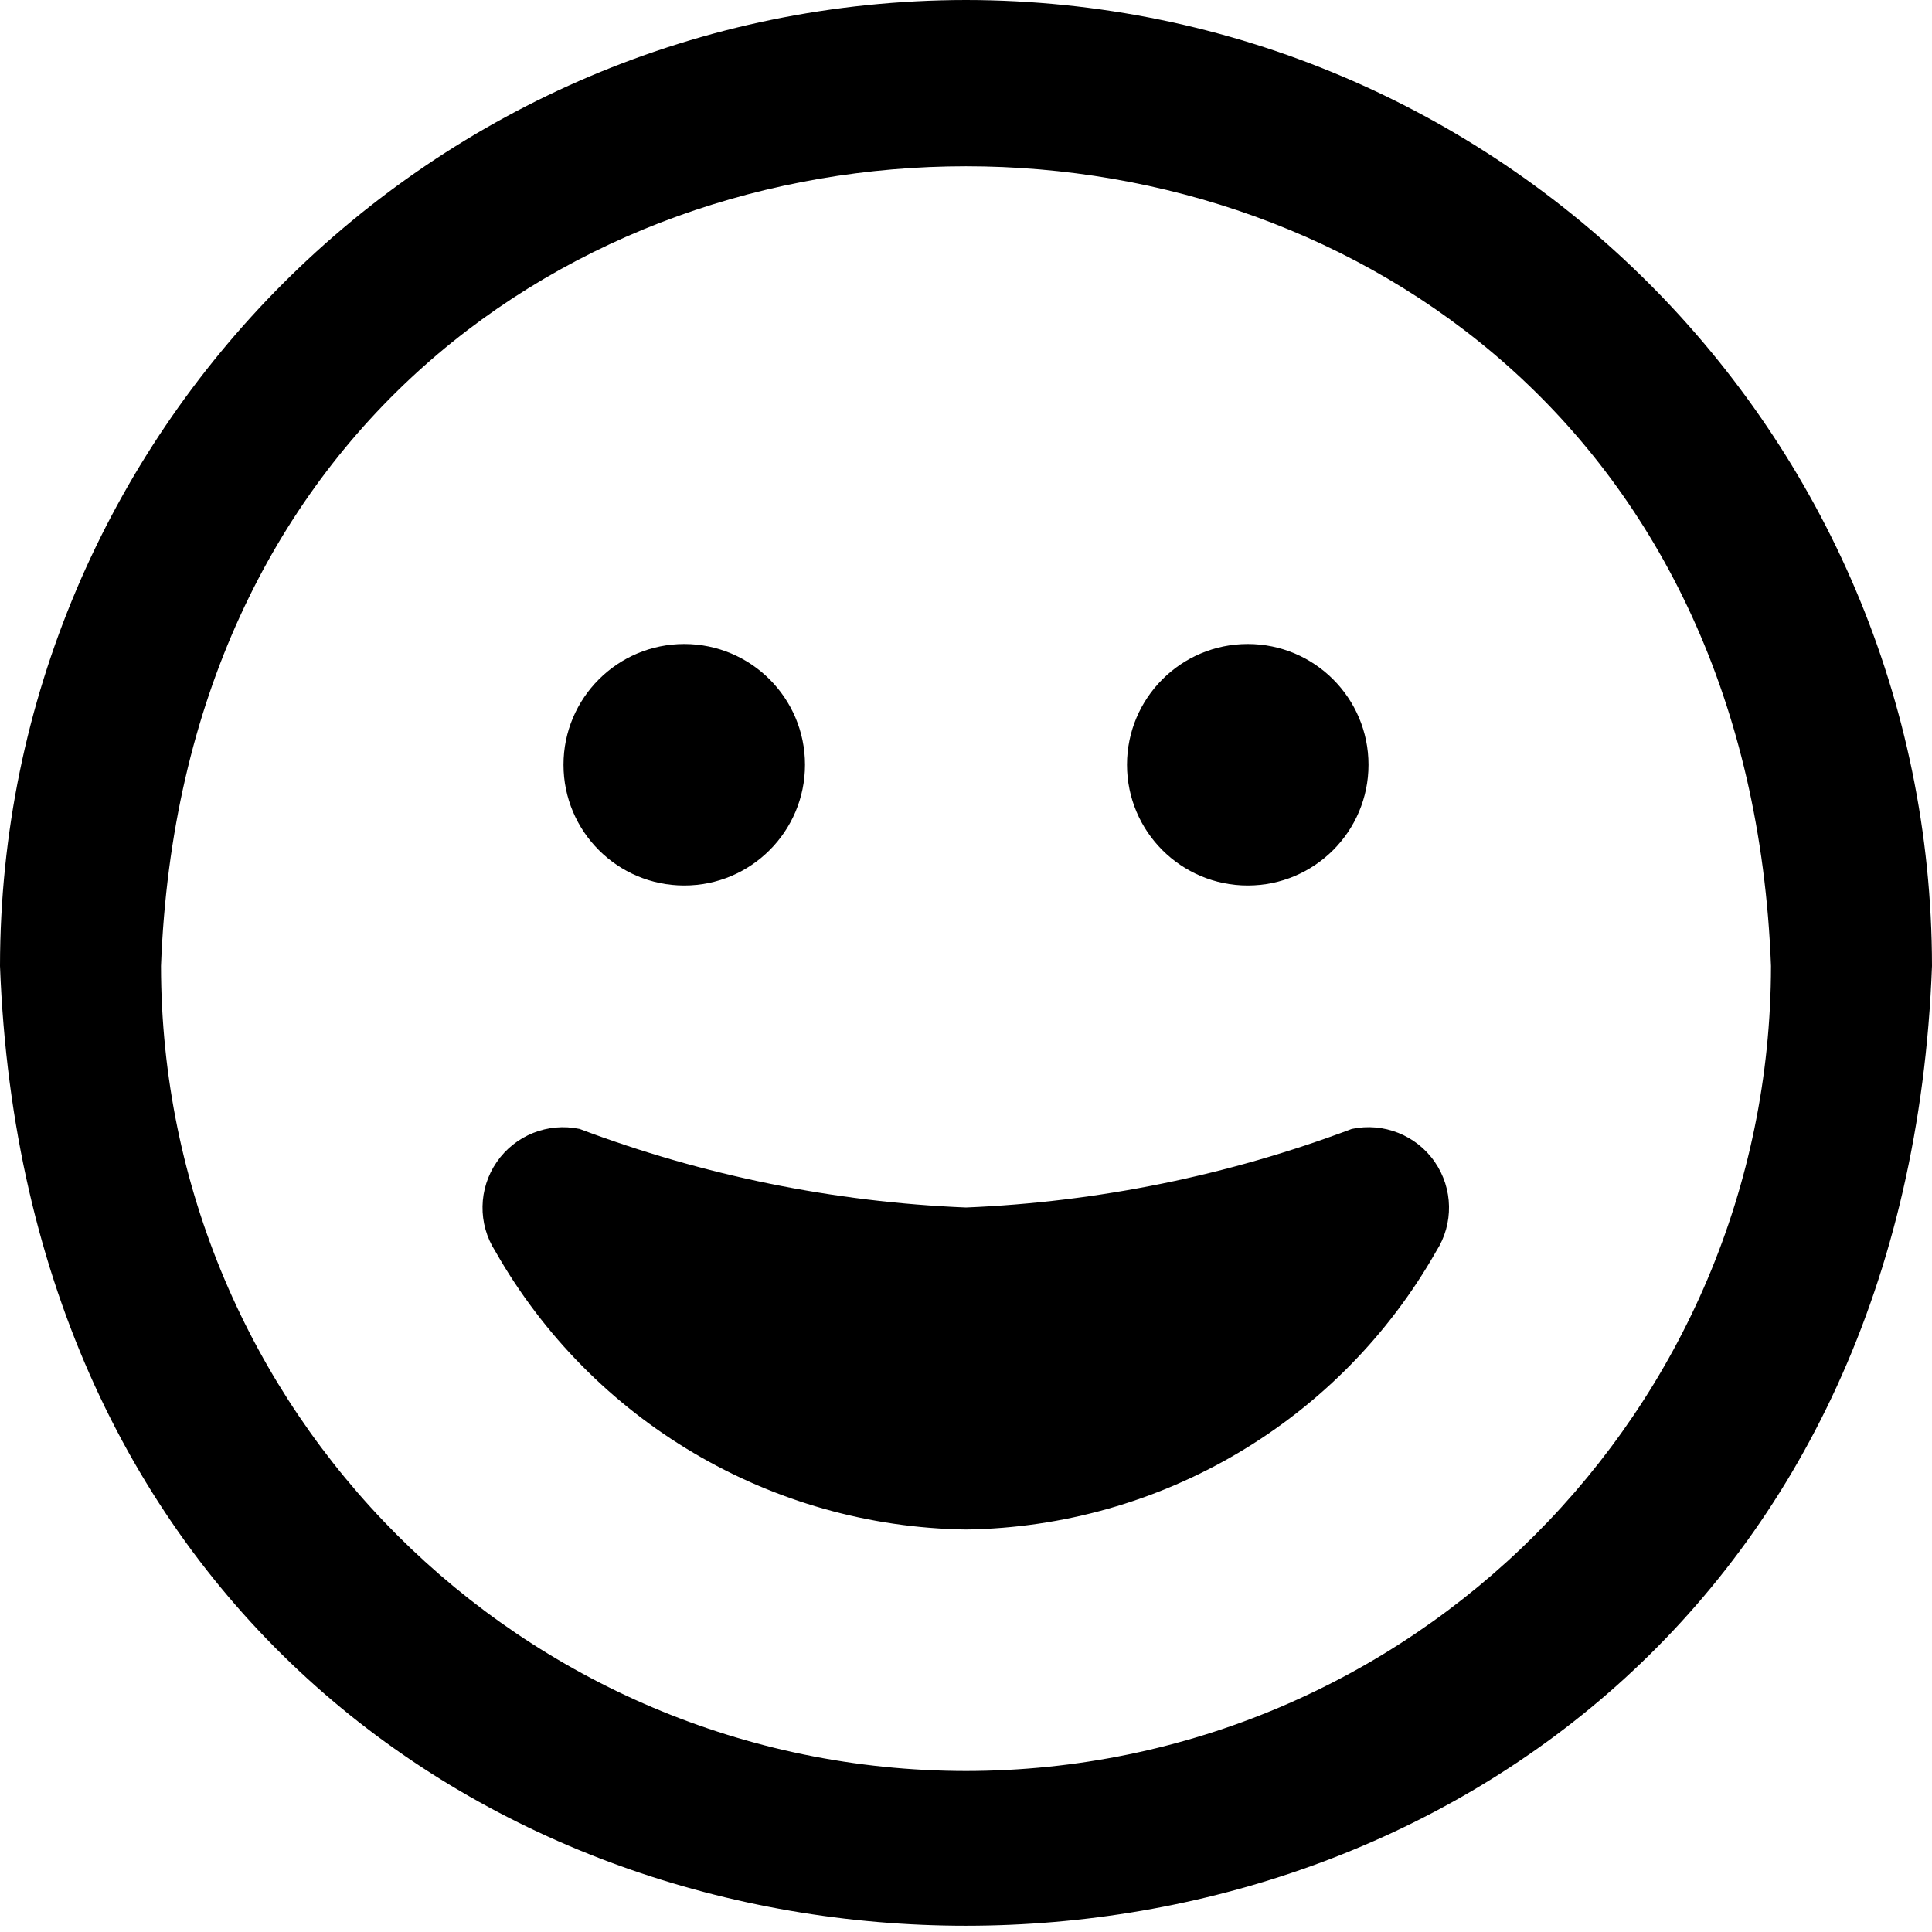
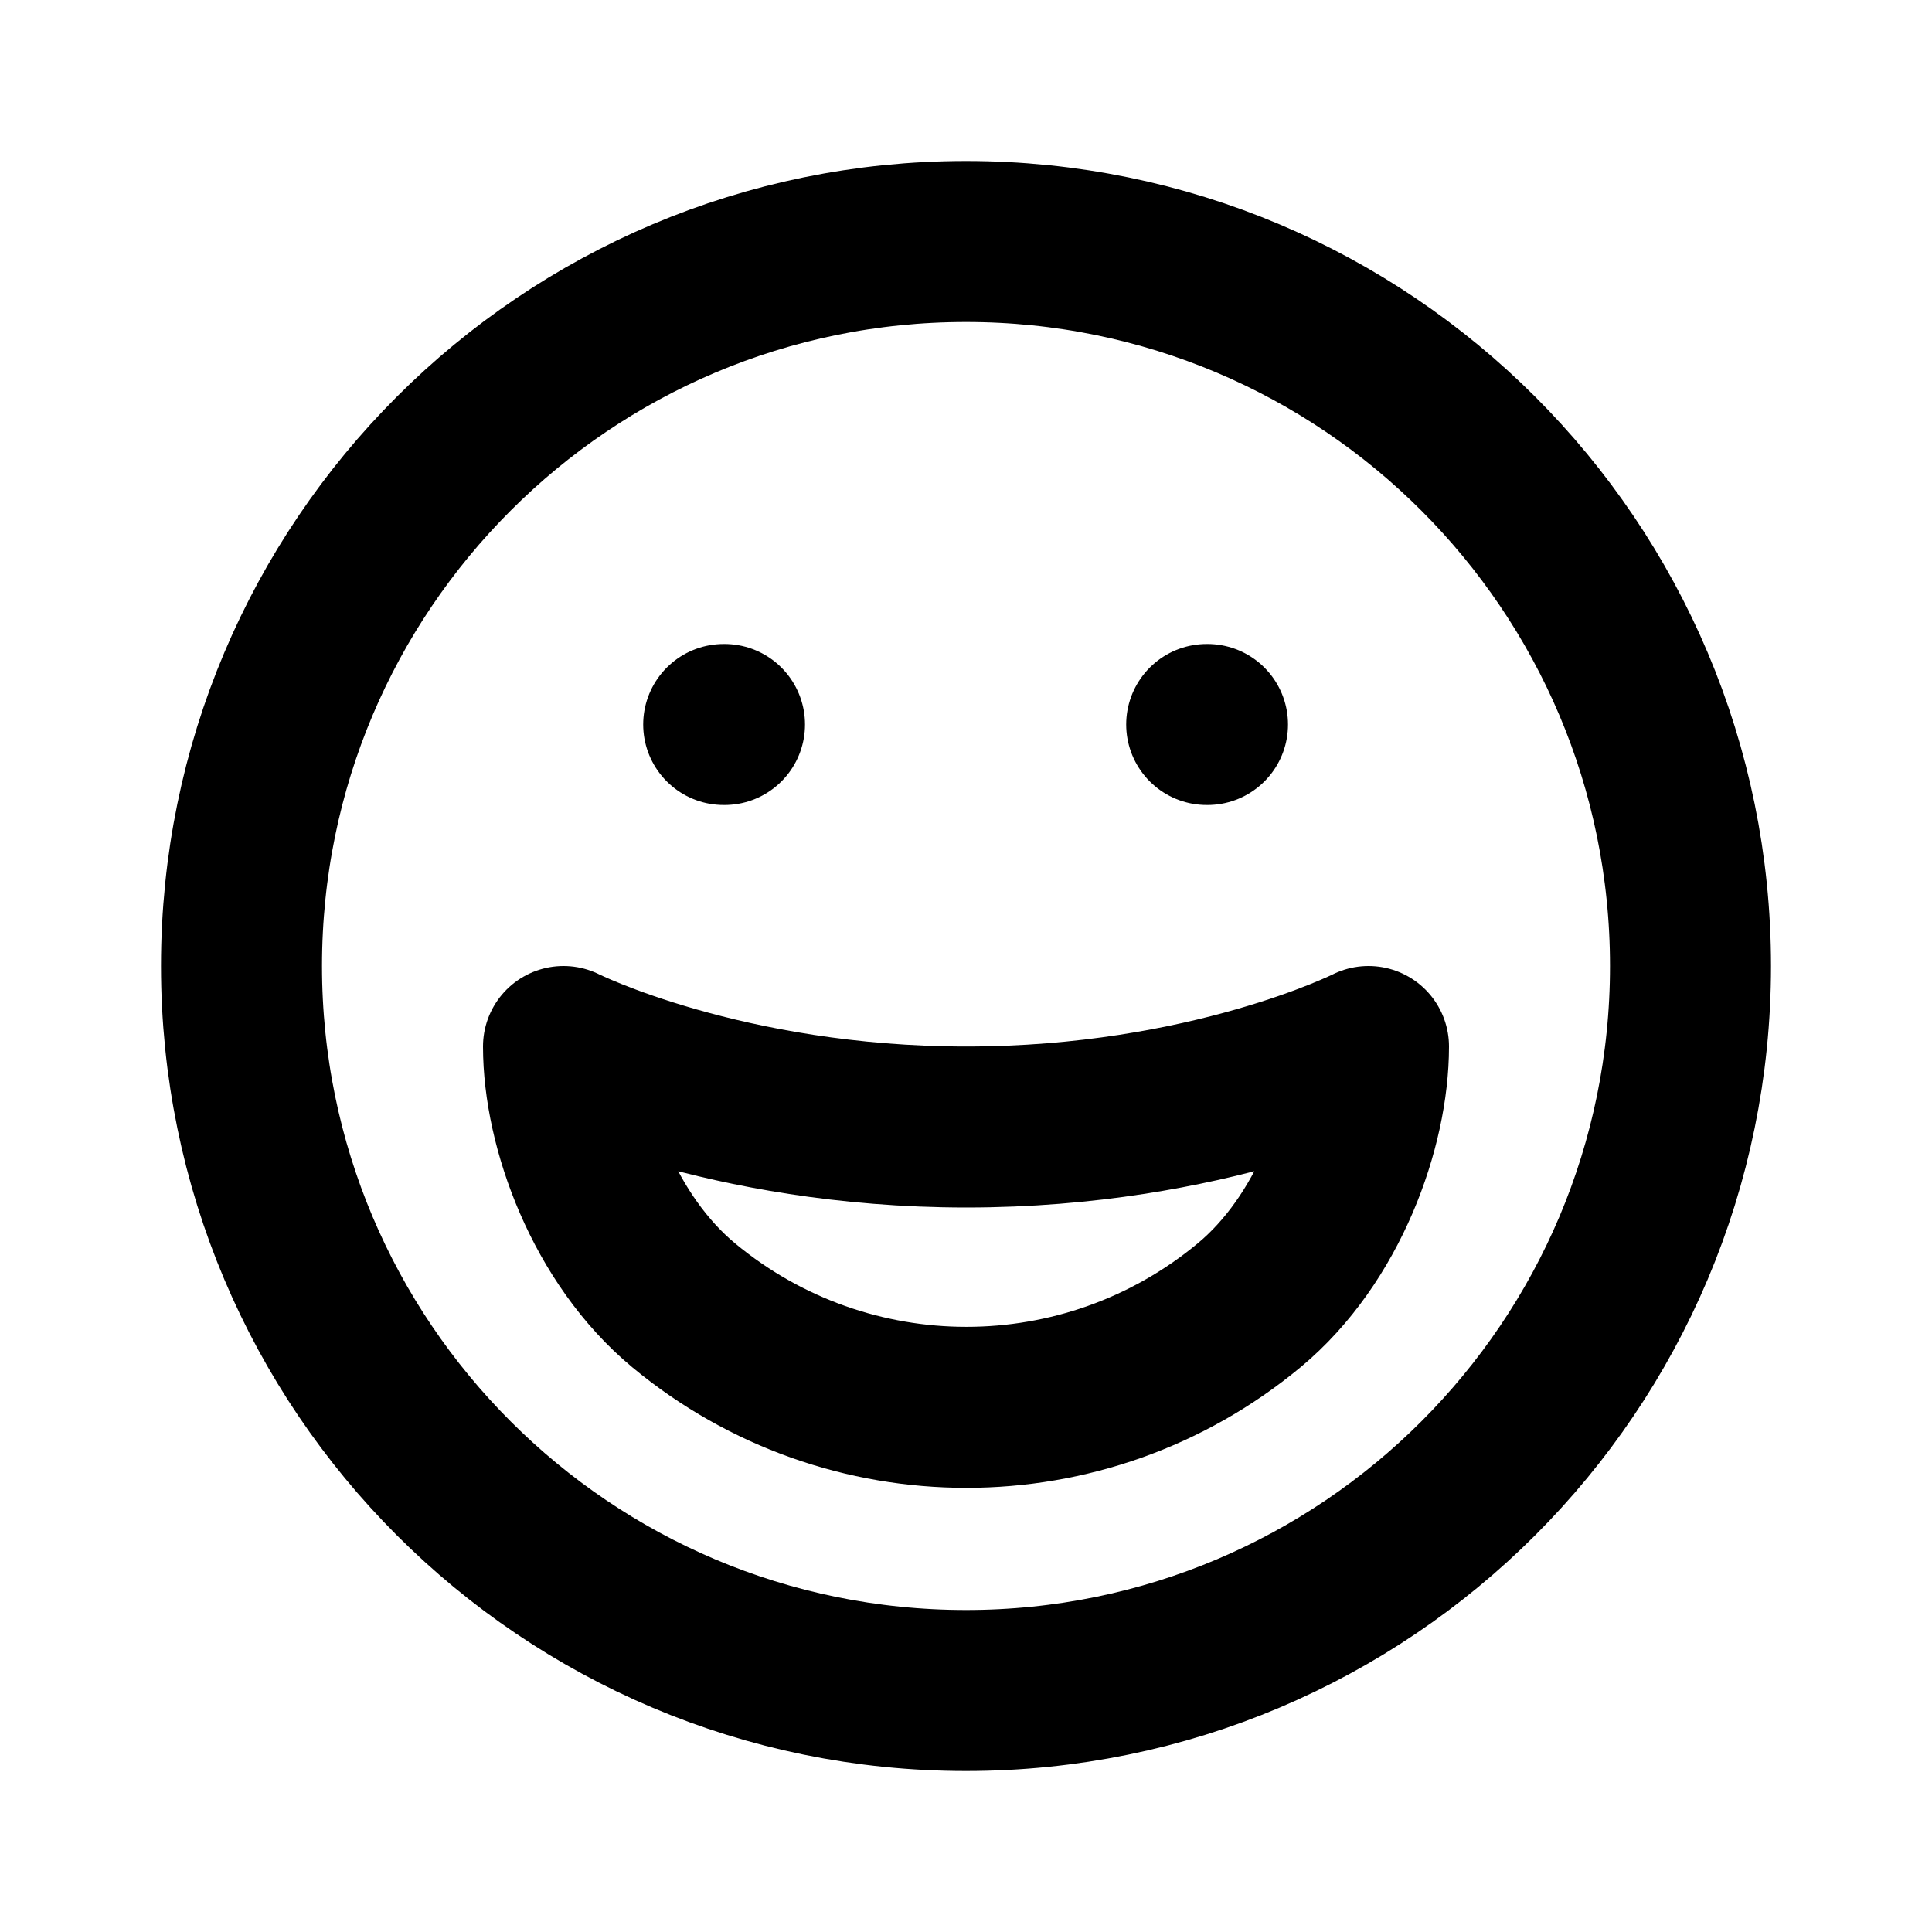
- <svg xmlns="http://www.w3.org/2000/svg" id="Layer_1" data-name="Layer 1" viewBox="0 0 24 24" width="512" height="512">
-   <path d="M12,0A12.013,12.013,0,0,0,0,12c.6,15.9,23.4,15.893,24,0A12.013,12.013,0,0,0,12,0Zm0,22A10.011,10.011,0,0,1,2,12C2.5-1.248,21.5-1.244,22,12A10.011,10.011,0,0,1,12,22ZM7,9.5a1.5,1.5,0,0,1,3,0A1.5,1.5,0,0,1,7,9.5Zm7,0a1.5,1.5,0,0,1,3,0A1.5,1.5,0,0,1,14,9.5Zm3.842,6.042A6.827,6.827,0,0,1,12,19a6.836,6.836,0,0,1-5.848-3.458A1,1,0,0,1,7.2,14.024,15.4,15.4,0,0,0,12,15a15.4,15.4,0,0,0,4.792-.976A1,1,0,0,1,17.842,15.542Z" />
+ <svg xmlns="http://www.w3.org/2000/svg" class="w-6 h-6 text-gray-800 dark:text-white" aria-hidden="true" width="24" height="24" fill="none" viewBox="0 0 24 24">
+   <path stroke="currentColor" stroke-linecap="round" stroke-linejoin="round" stroke-width="2" d="M14.99 9H15M8.99 9H9m12 3a9 9 0 1 1-18 0 9 9 0 0 1 18 0ZM7 13c0 1 .507 2.397 1.494 3.216a5.5 5.5 0 0 0 7.022 0C16.503 15.397 17 14 17 13c0 0-1.99 1-4.995 1S7 13 7 13Z" />
</svg>
